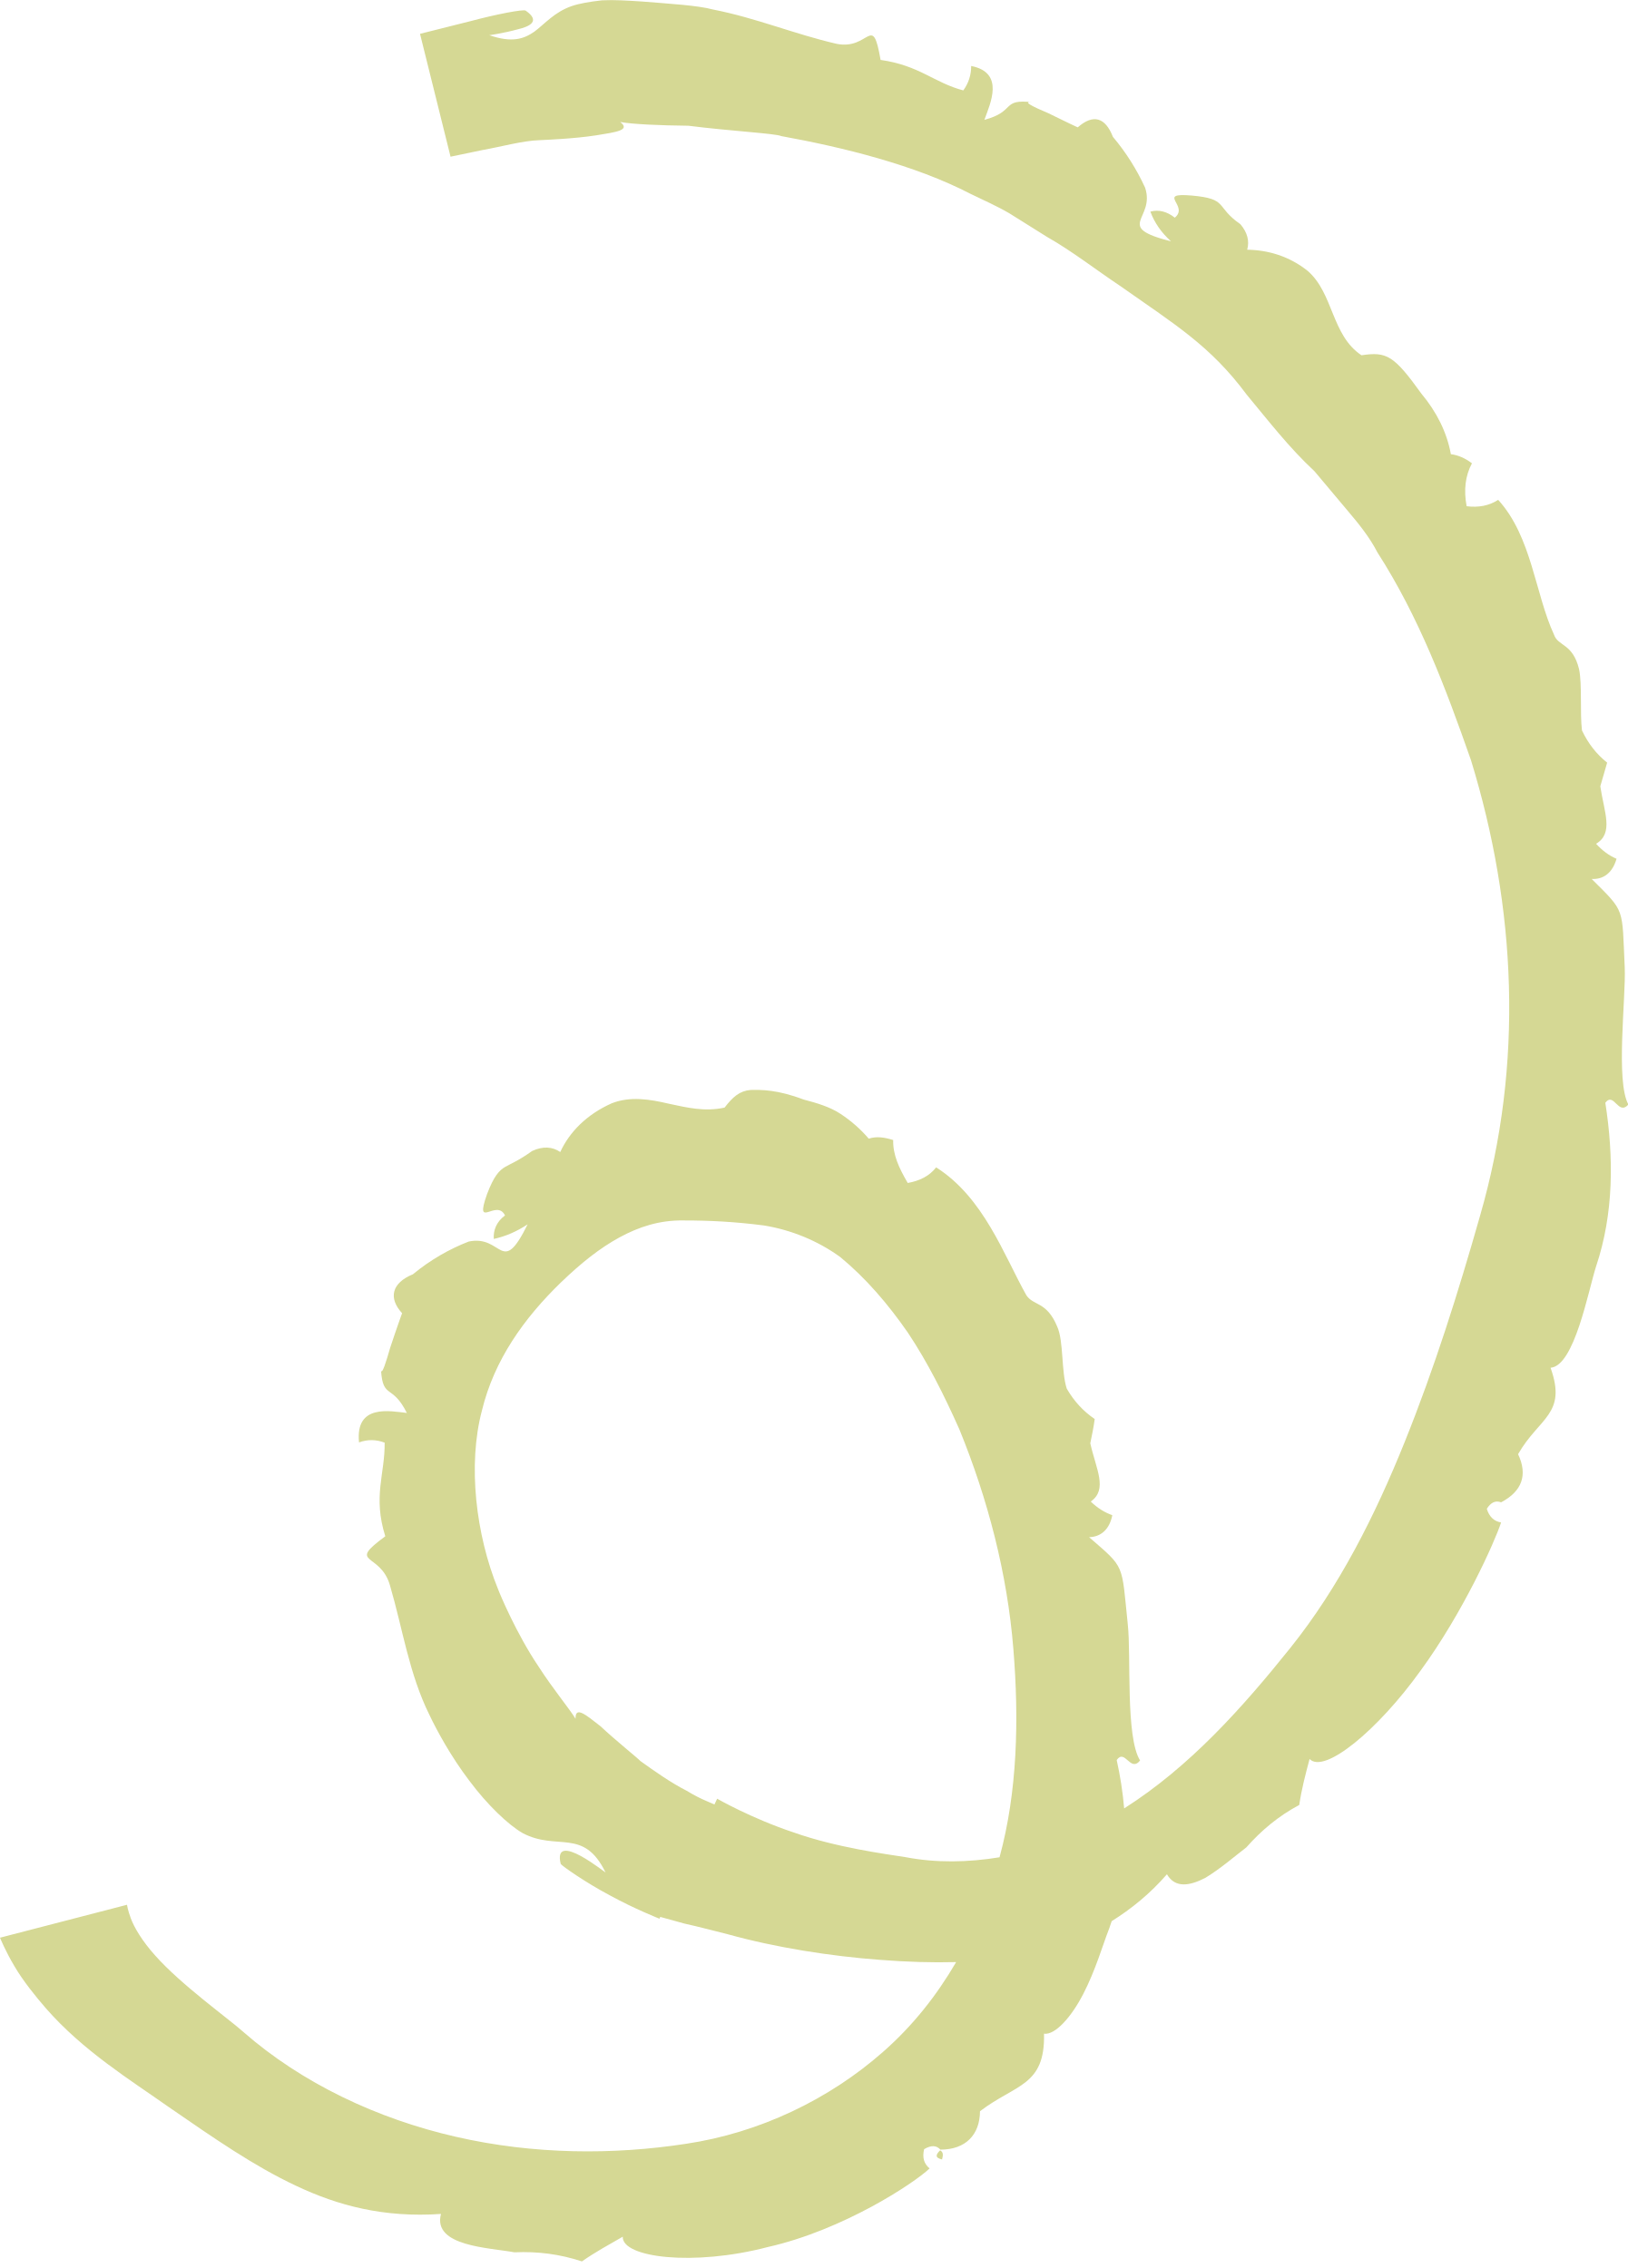
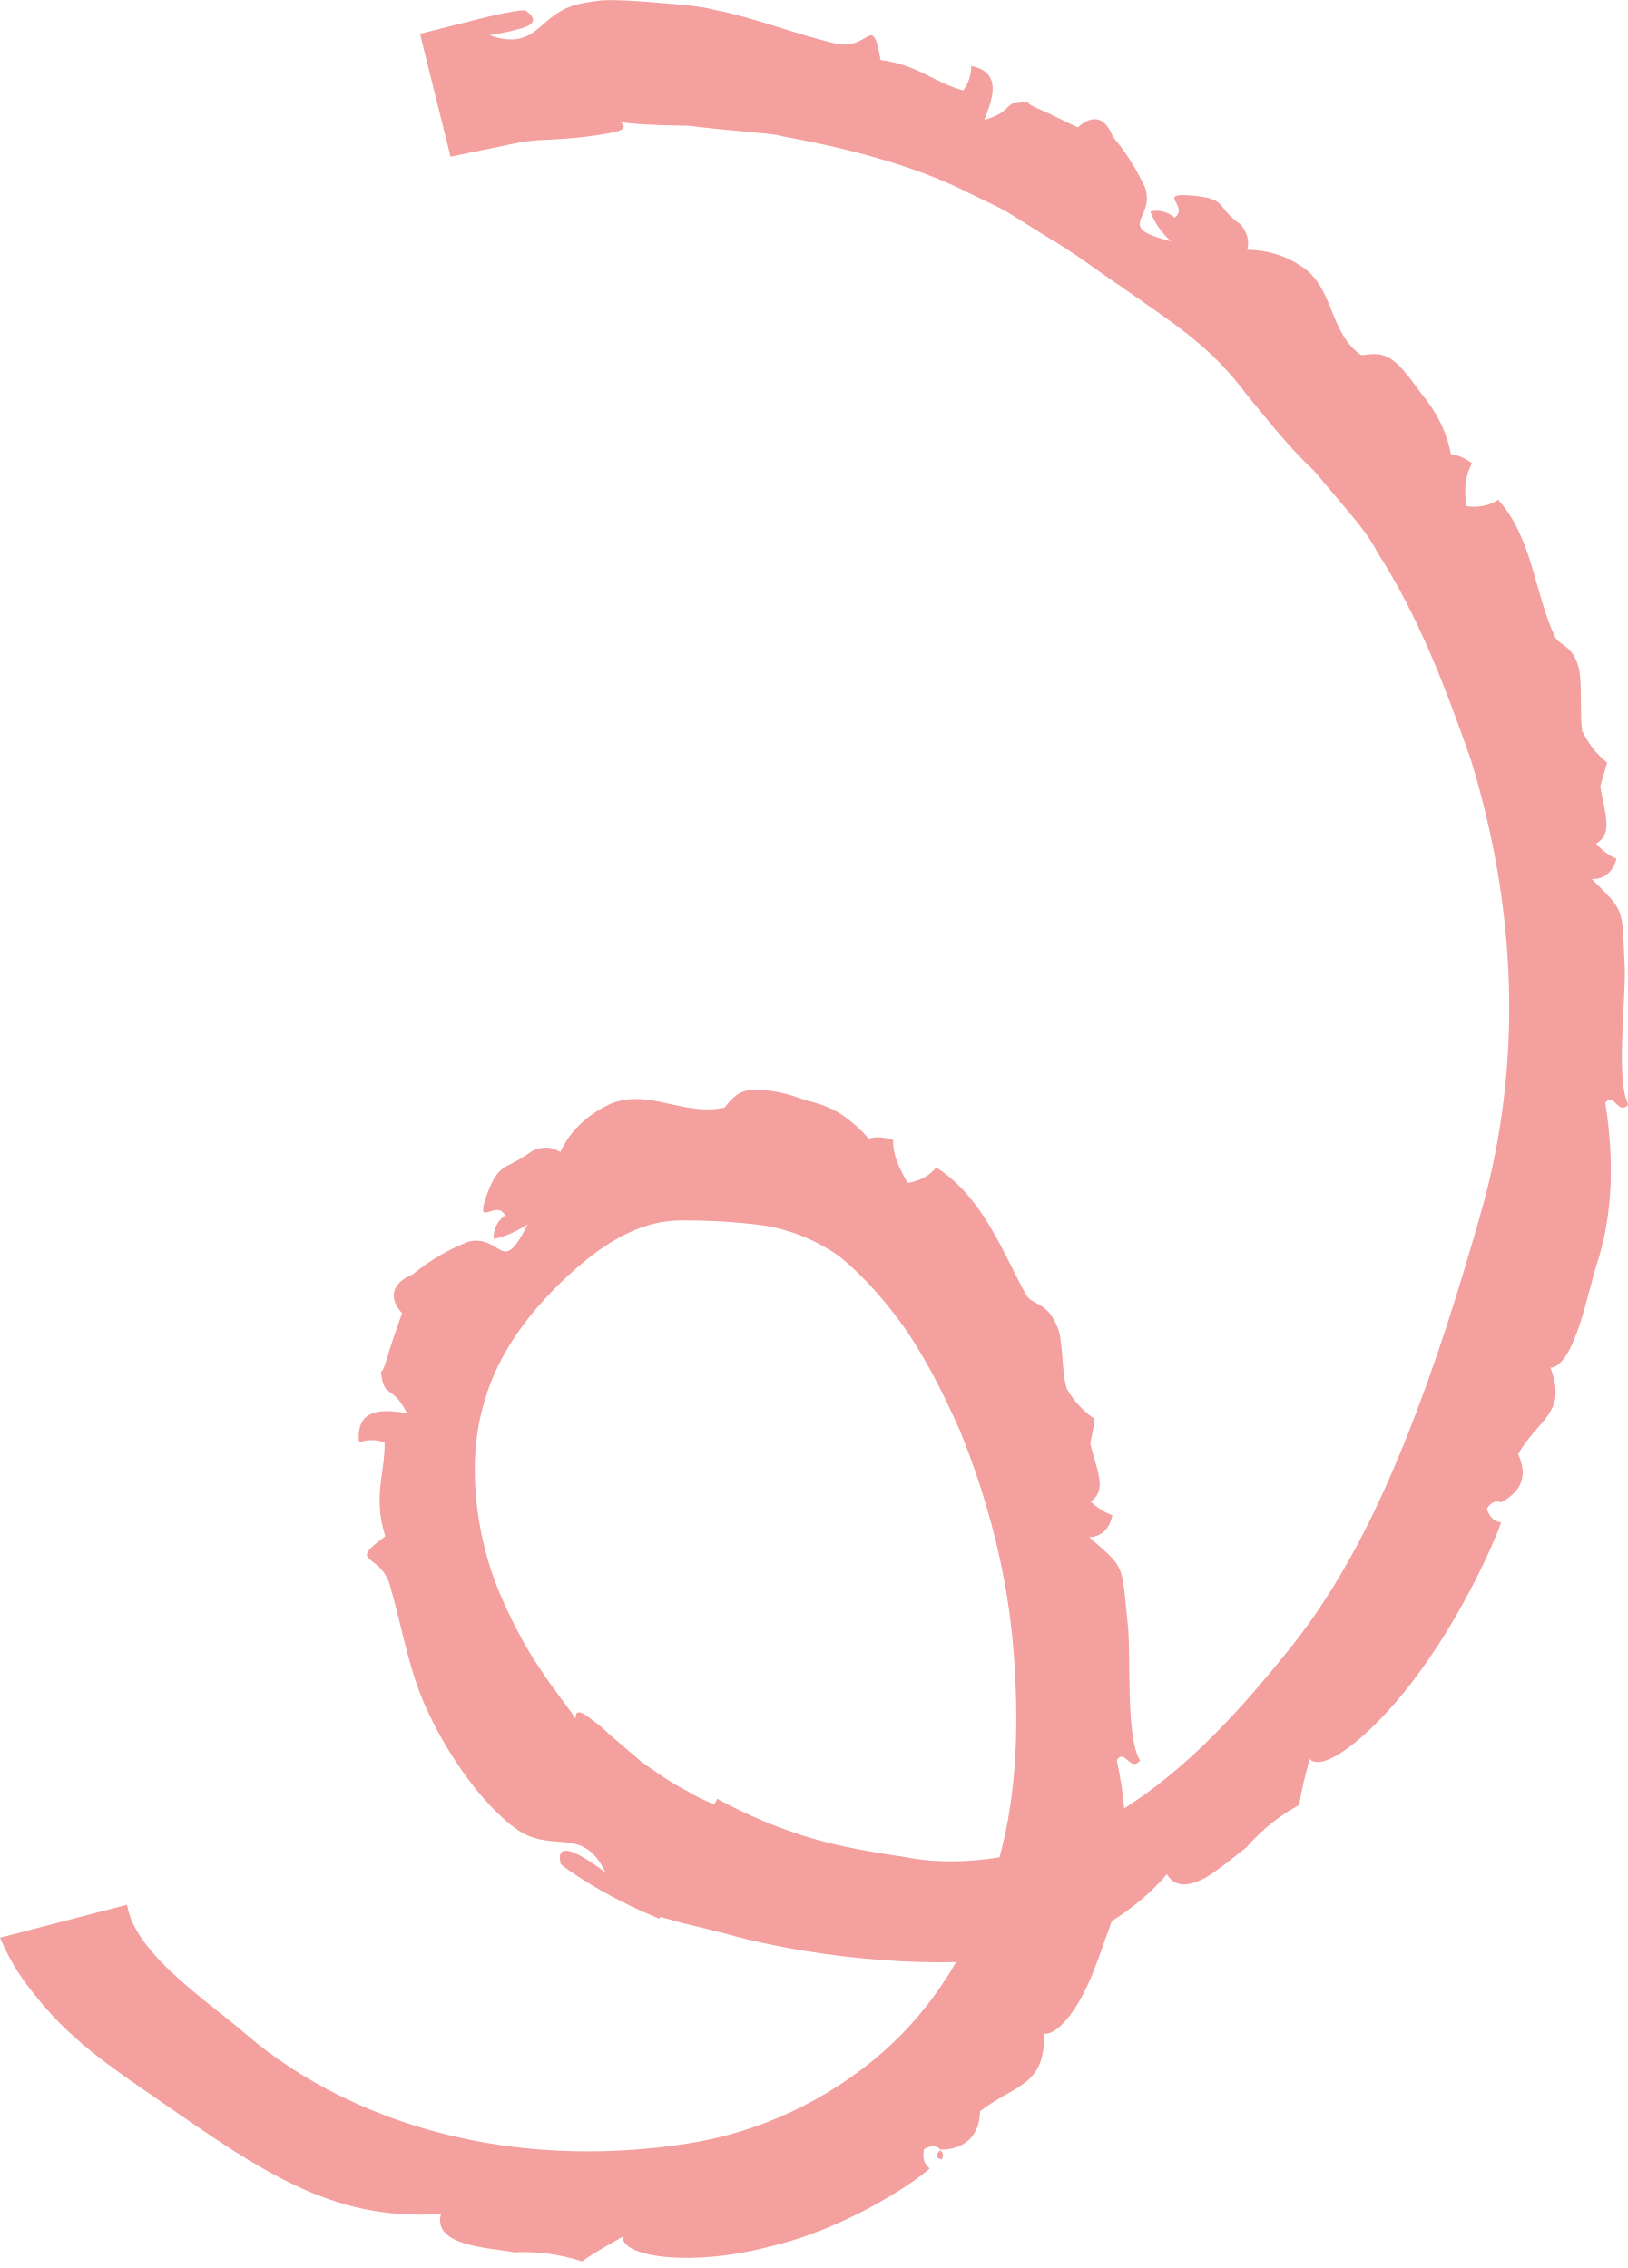
<svg xmlns="http://www.w3.org/2000/svg" contentScriptType="text/ecmascript" fill="#000000" width="41.9" zoomAndPan="magnify" contentStyleType="text/css" viewBox="0.0 -0.0 41.9 58.4" height="58.4" preserveAspectRatio="xMidYMid meet" version="1">
-   <g fill="#d5d894" id="change1_1">
+   <g fill="#f3a09e" id="change1_1">
    <path fill="inherit" d="M 25.73 47.824 C 24.918 47.957 24.102 47.973 23.305 47.82 C 22.812 47.742 21.531 47.574 20.441 47.188 C 19.344 46.824 18.461 46.316 18.461 46.316 L 18.391 46.465 C 18.391 46.465 18.309 46.43 18.176 46.371 C 18.043 46.316 17.867 46.227 17.672 46.109 C 17.27 45.906 16.82 45.586 16.488 45.348 C 16.398 45.254 15.848 44.816 15.457 44.449 C 15.082 44.156 14.805 43.918 14.816 44.258 C 14.66 44 14.238 43.496 13.859 42.906 C 13.289 42.059 12.863 41.035 12.82 40.918 C 12.25 39.52 12.035 37.719 12.406 36.32 C 12.723 35.012 13.496 33.938 14.434 33.027 C 14.973 32.508 15.445 32.137 15.945 31.863 C 16.441 31.594 16.973 31.414 17.605 31.426 C 18.285 31.426 18.934 31.461 19.664 31.555 C 20.363 31.668 21.055 31.949 21.633 32.371 C 22.281 32.906 22.855 33.57 23.371 34.316 C 23.879 35.078 24.305 35.926 24.699 36.812 C 25.43 38.605 25.93 40.52 26.086 42.461 C 26.234 44.277 26.191 46.137 25.73 47.824 Z M 41.824 24.922 C 41.75 23.344 41.848 23.504 40.973 22.633 C 41.277 22.648 41.508 22.477 41.613 22.113 C 41.418 22.031 41.242 21.898 41.086 21.727 C 41.547 21.453 41.293 20.914 41.195 20.246 L 41.371 19.637 C 41.094 19.418 40.883 19.145 40.723 18.809 C 40.668 18.355 40.73 17.617 40.648 17.23 C 40.484 16.559 40.109 16.648 40.004 16.344 C 39.516 15.293 39.434 13.824 38.566 12.871 C 38.332 13.023 38.059 13.074 37.754 13.035 C 37.676 12.617 37.719 12.25 37.891 11.93 C 37.715 11.797 37.535 11.719 37.348 11.695 C 37.246 11.133 36.984 10.609 36.59 10.137 C 35.879 9.148 35.695 9.051 35.047 9.148 C 34.27 8.629 34.332 7.559 33.664 6.977 C 33.191 6.598 32.645 6.438 32.105 6.43 C 32.168 6.203 32.109 5.984 31.93 5.773 C 31.27 5.316 31.633 5.121 30.676 5.035 C 29.746 4.957 30.621 5.293 30.242 5.605 C 30.039 5.445 29.828 5.391 29.613 5.449 C 29.719 5.738 29.898 5.992 30.145 6.215 C 28.648 5.832 29.75 5.652 29.477 4.832 C 29.262 4.363 28.984 3.922 28.648 3.523 C 28.453 3.02 28.141 2.93 27.746 3.277 C 27.785 3.305 27.359 3.098 26.984 2.914 C 26.602 2.754 26.281 2.598 26.582 2.633 C 25.758 2.539 26.164 2.867 25.34 3.086 C 25.488 2.672 25.875 1.871 25 1.699 C 25 1.938 24.93 2.145 24.797 2.328 C 24.043 2.129 23.668 1.684 22.668 1.543 C 22.453 0.309 22.387 1.297 21.539 1.129 C 20.453 0.879 19.461 0.461 18.359 0.246 C 17.957 0.137 17.242 0.098 16.527 0.039 C 16.172 0.016 15.816 -0.008 15.5 0.008 C 15.184 0.043 14.91 0.09 14.719 0.156 C 14.273 0.309 14.027 0.613 13.754 0.816 C 13.477 1.008 13.176 1.105 12.594 0.906 C 12.559 0.914 12.98 0.852 13.316 0.758 C 13.656 0.68 13.914 0.539 13.531 0.273 C 13.465 0.234 12.777 0.367 12.117 0.543 C 11.457 0.707 10.812 0.871 10.812 0.871 L 11.598 4.035 C 11.598 4.035 11.957 3.961 12.422 3.863 C 12.891 3.781 13.457 3.621 13.895 3.609 C 14.031 3.602 14.777 3.574 15.352 3.484 C 15.855 3.402 16.242 3.355 15.965 3.141 C 16.281 3.199 16.977 3.23 17.723 3.238 C 18.805 3.375 19.98 3.438 20.109 3.504 C 21.699 3.793 23.547 4.246 24.984 4.992 C 25.32 5.156 25.664 5.305 25.988 5.496 L 26.949 6.098 C 27.602 6.469 28.199 6.938 28.824 7.355 C 30.238 8.352 31.152 8.895 32.094 10.164 C 32.637 10.816 33.176 11.52 33.836 12.133 C 34.125 12.477 34.414 12.82 34.699 13.16 C 34.988 13.5 35.262 13.844 35.457 14.223 C 36.531 15.895 37.215 17.715 37.867 19.578 C 39.027 23.355 39.23 27.387 38.102 31.297 C 37.539 33.277 36.926 35.227 36.16 37.129 C 35.398 39.023 34.473 40.863 33.215 42.434 C 31.988 43.965 30.629 45.492 28.938 46.566 C 28.902 46.141 28.836 45.727 28.746 45.32 C 28.961 45.016 29.094 45.648 29.348 45.332 C 28.969 44.73 29.121 42.625 29.031 41.824 C 28.867 40.238 28.969 40.391 28.035 39.582 C 28.336 39.574 28.559 39.387 28.633 39.016 C 28.434 38.945 28.246 38.828 28.078 38.664 C 28.523 38.352 28.215 37.832 28.066 37.164 C 28.109 36.957 28.152 36.75 28.18 36.539 C 27.887 36.34 27.648 36.082 27.461 35.758 C 27.316 35.316 27.383 34.535 27.215 34.16 C 26.941 33.5 26.602 33.633 26.418 33.348 C 25.84 32.316 25.324 30.836 24.098 30.059 C 23.926 30.281 23.676 30.406 23.367 30.461 C 23.141 30.074 22.984 29.738 22.992 29.355 C 22.762 29.285 22.566 29.254 22.363 29.32 C 22.16 29.082 21.918 28.867 21.641 28.684 C 21.363 28.5 21.027 28.402 20.684 28.312 C 20.02 28.059 19.602 28.059 19.32 28.066 C 19.039 28.09 18.863 28.246 18.652 28.52 C 18.137 28.633 17.688 28.52 17.207 28.418 C 16.727 28.305 16.219 28.223 15.746 28.41 C 15.105 28.695 14.66 29.148 14.422 29.664 C 14.223 29.527 13.977 29.508 13.699 29.637 C 13.332 29.898 13.16 29.957 13.004 30.047 C 12.852 30.137 12.715 30.277 12.535 30.754 C 12.207 31.691 12.781 30.852 13 31.297 C 12.777 31.461 12.695 31.684 12.711 31.902 C 13.016 31.836 13.301 31.711 13.582 31.527 C 12.902 32.902 12.945 31.785 12.066 31.969 C 11.574 32.16 11.082 32.438 10.629 32.812 C 10.082 33.035 9.992 33.426 10.352 33.816 C 10.367 33.762 10.188 34.266 10.043 34.707 C 9.938 35.074 9.836 35.395 9.809 35.293 C 9.859 36.035 10.098 35.629 10.473 36.383 C 10.047 36.336 9.141 36.141 9.242 37.141 C 9.469 37.059 9.688 37.066 9.902 37.148 C 9.91 37.969 9.594 38.523 9.918 39.559 C 8.91 40.301 9.793 39.957 10.039 40.824 C 10.371 41.957 10.527 43.094 11.059 44.168 C 11.246 44.562 11.613 45.238 12.078 45.848 C 12.535 46.465 13.086 46.992 13.457 47.203 C 14.348 47.672 15.02 47.055 15.586 48.211 C 15.629 48.266 14.215 47.098 14.434 47.996 C 14.473 48.051 15.078 48.477 15.707 48.809 C 16.332 49.152 16.977 49.406 16.977 49.406 L 16.996 49.359 C 16.996 49.359 17.266 49.434 17.617 49.531 C 17.973 49.609 18.402 49.723 18.73 49.805 C 19.961 50.148 21.383 50.371 22.648 50.465 C 23.348 50.52 23.996 50.539 24.613 50.523 C 24.113 51.379 23.504 52.156 22.73 52.836 C 21.348 54.055 19.551 54.922 17.652 55.203 C 15.793 55.488 13.746 55.484 11.73 55.02 C 9.723 54.562 7.773 53.645 6.258 52.316 C 5.875 51.973 4.664 51.109 3.996 50.355 C 3.656 49.977 3.457 49.633 3.371 49.406 C 3.285 49.18 3.27 49.047 3.27 49.047 L 0 49.895 C 0 49.895 0.137 50.234 0.367 50.621 C 0.594 51.012 0.93 51.422 1.18 51.711 C 2.145 52.816 3.363 53.562 4.336 54.25 C 5.543 55.082 6.543 55.777 7.625 56.285 C 8.699 56.793 9.879 57.109 11.352 57.008 C 11.129 57.844 12.594 57.875 13.242 57.996 C 13.844 57.969 14.41 58.043 14.98 58.23 C 15.32 57.992 15.664 57.805 16.031 57.594 C 16.008 58.133 17.848 58.363 19.77 57.859 C 21.703 57.422 23.523 56.223 23.93 55.836 C 23.781 55.715 23.738 55.551 23.789 55.34 C 23.969 55.234 24.105 55.238 24.207 55.352 C 24.859 55.352 25.223 54.969 25.227 54.363 C 26.148 53.66 26.906 53.719 26.875 52.367 C 27.164 52.406 27.582 51.934 27.887 51.34 C 28.195 50.746 28.398 50.055 28.531 49.715 C 28.566 49.633 28.586 49.551 28.617 49.469 C 29.117 49.156 29.598 48.77 30.039 48.262 C 30.254 48.629 30.633 48.559 31.031 48.352 C 31.414 48.121 31.816 47.773 32.082 47.57 C 32.48 47.121 32.918 46.758 33.445 46.477 C 33.504 46.074 33.605 45.691 33.711 45.293 C 34.09 45.688 35.465 44.555 36.562 43.027 C 37.668 41.516 38.48 39.695 38.641 39.203 C 38.457 39.172 38.336 39.055 38.273 38.852 C 38.375 38.688 38.496 38.629 38.641 38.684 C 39.18 38.402 39.332 37.977 39.078 37.445 C 39.617 36.5 40.344 36.418 39.914 35.219 C 40.527 35.176 40.883 33.246 41.086 32.609 C 41.543 31.25 41.543 29.801 41.324 28.395 C 41.551 28.105 41.652 28.738 41.918 28.441 C 41.586 27.848 41.855 25.699 41.824 24.922" />
    <path fill="inherit" d="M 24.25 55.605 C 24.281 55.492 24.285 55.414 24.199 55.371 C 24.098 55.473 24.051 55.559 24.25 55.605" />
  </g>
</svg>
